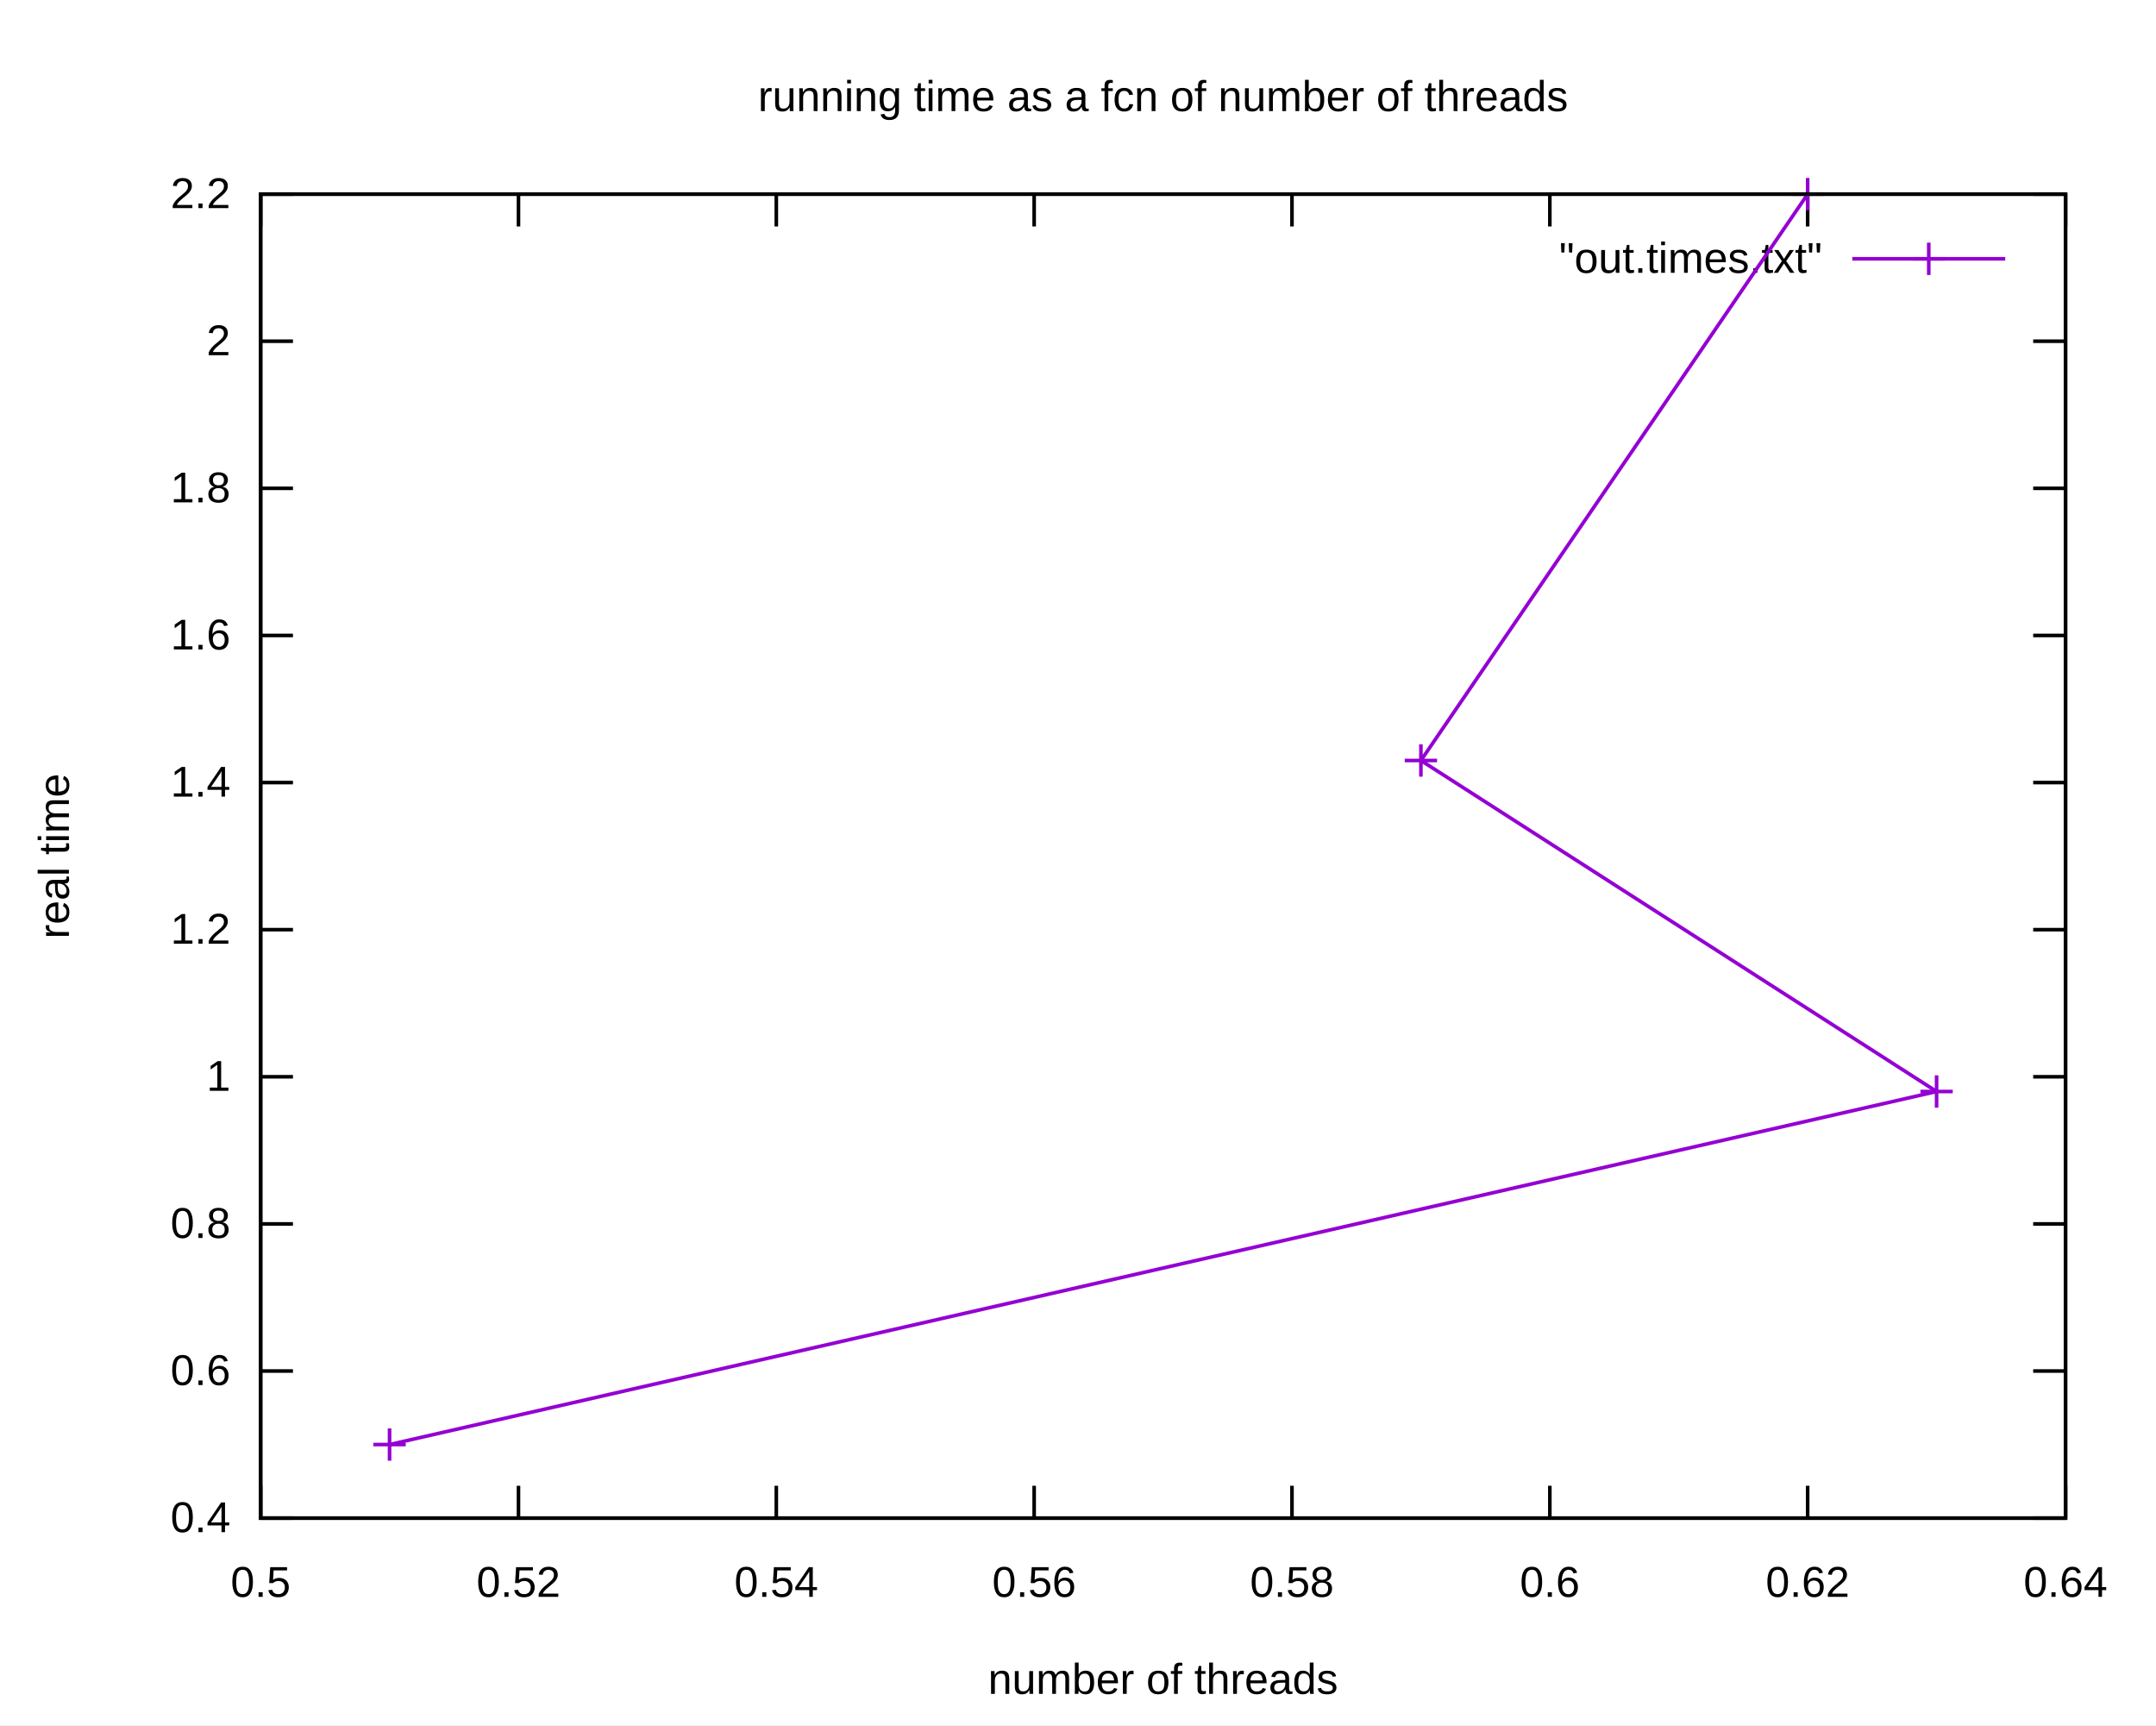
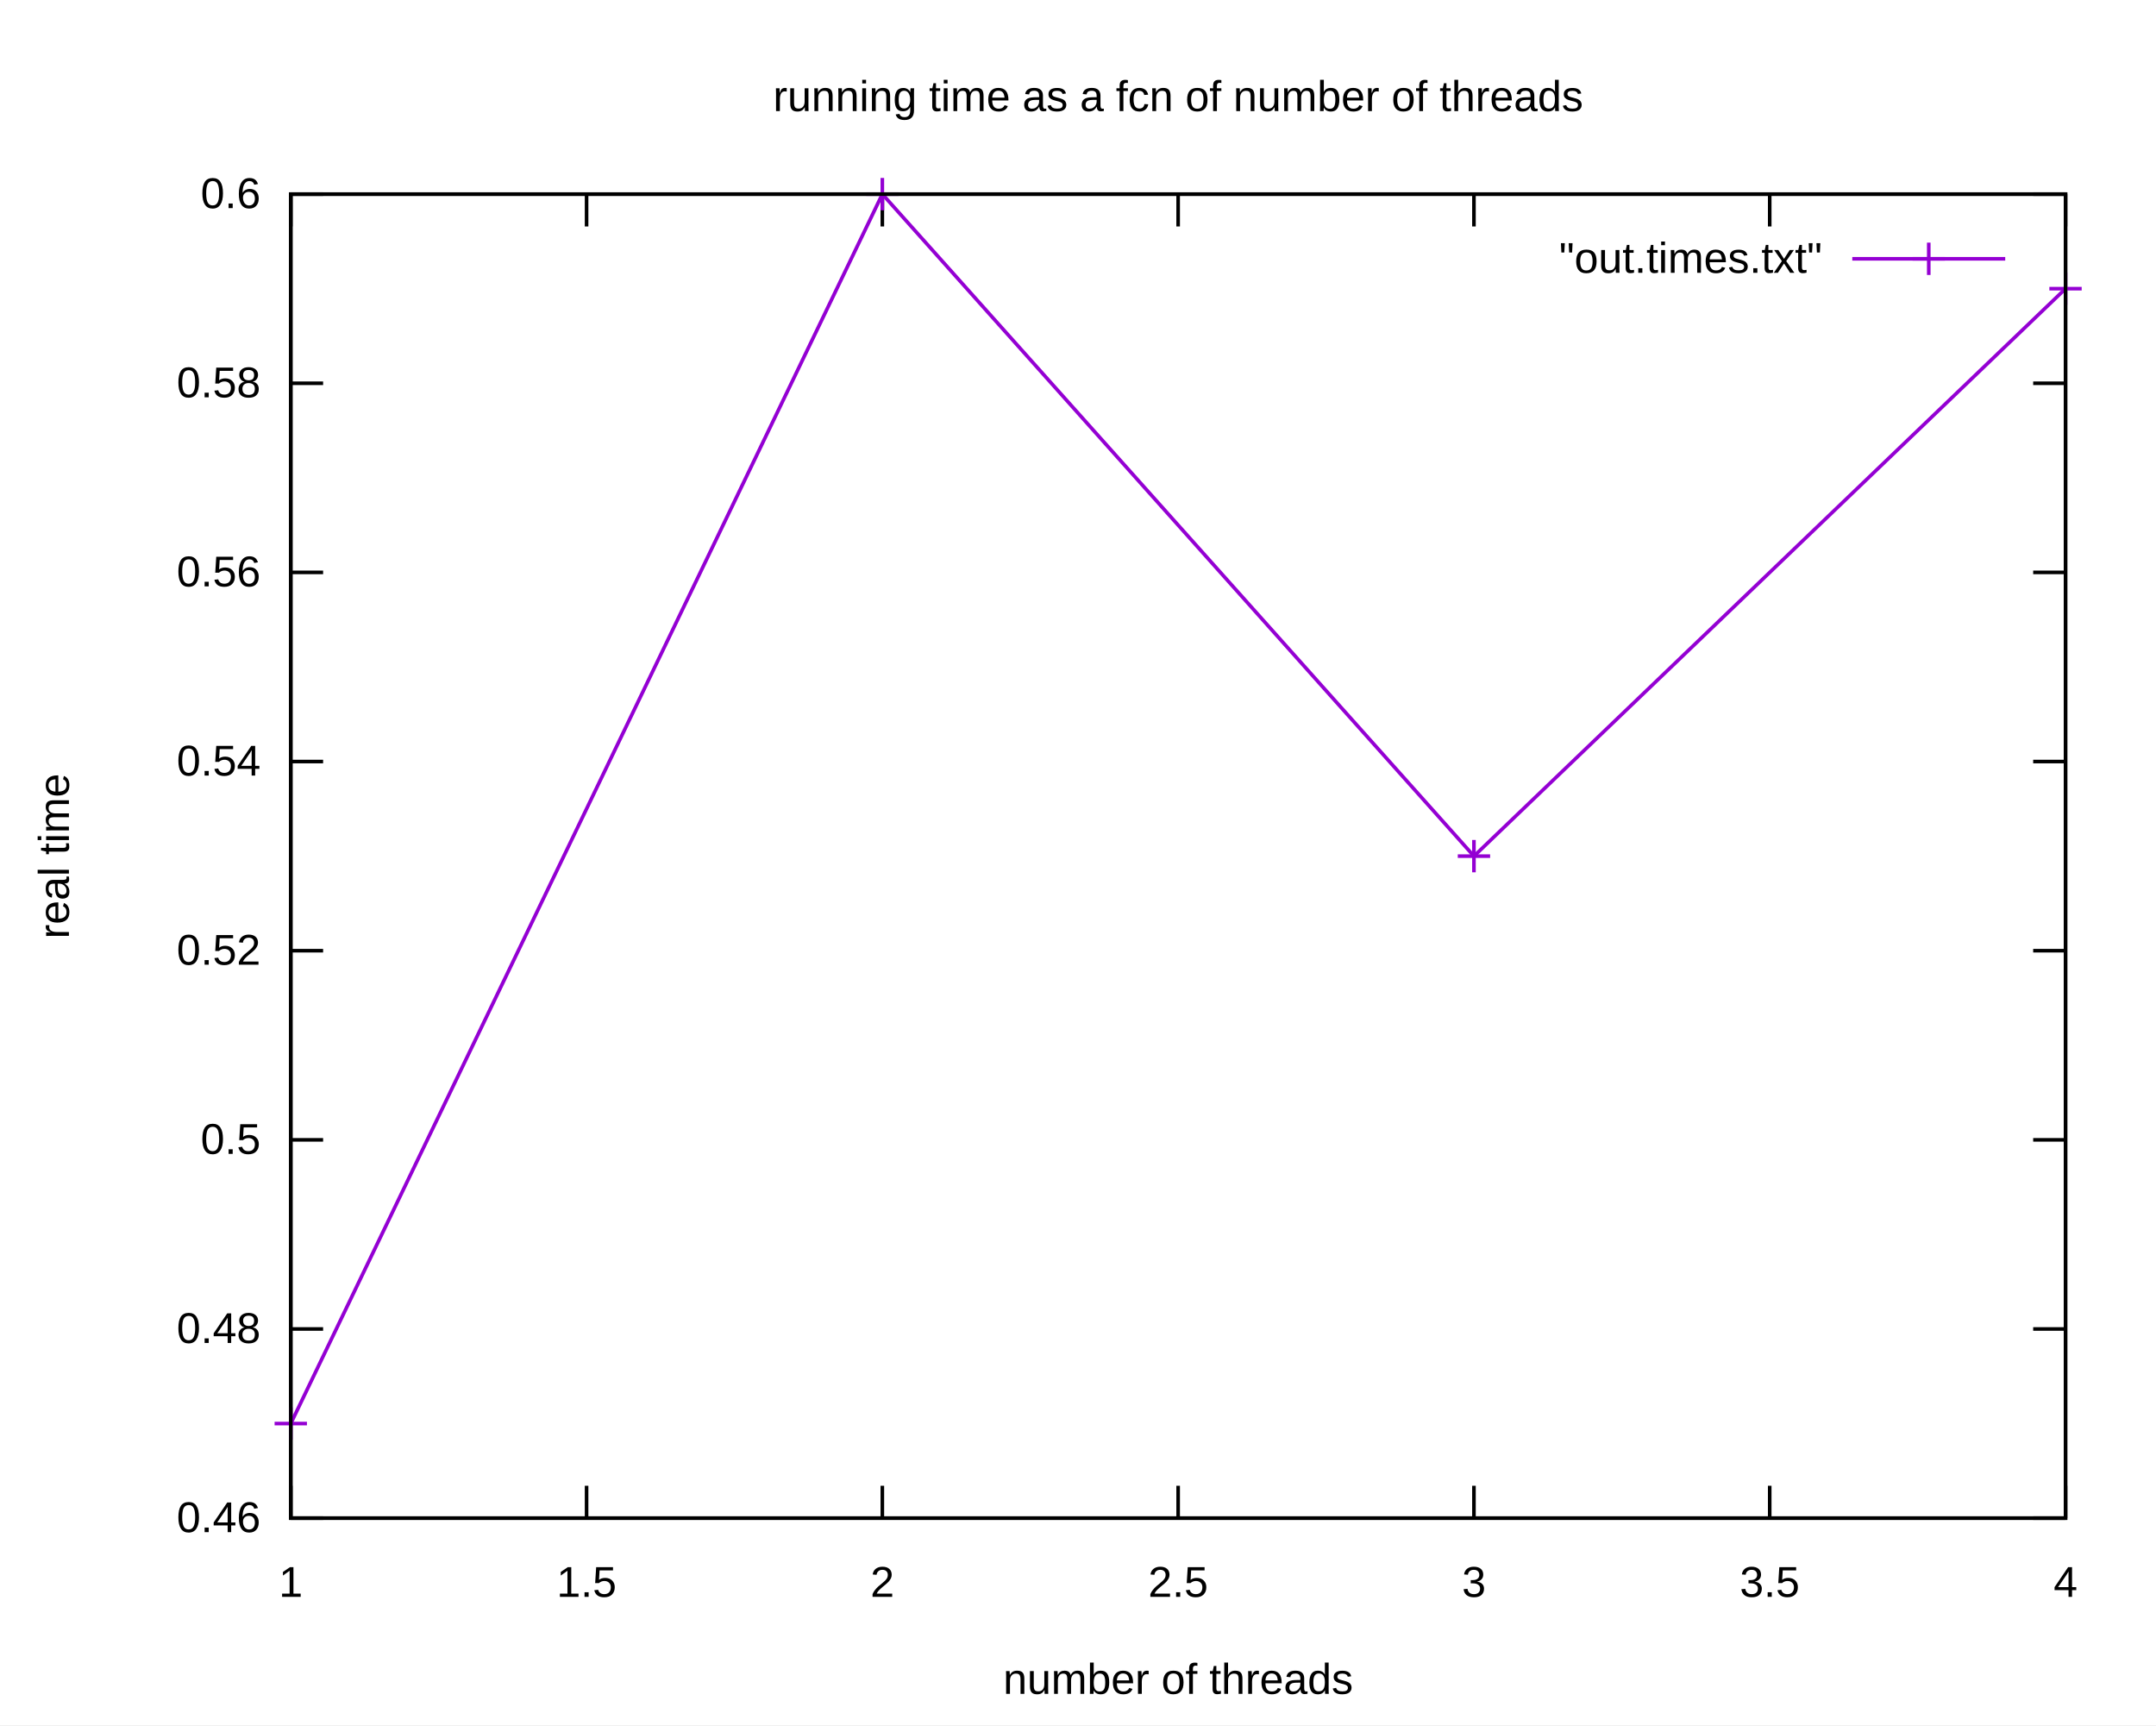
<svg xmlns="http://www.w3.org/2000/svg" xmlns:xlink="http://www.w3.org/1999/xlink" width="600" height="480" viewBox="0 0 600 480">
  <g id="gnuplot_canvas">
    <rect x="0" y="0" width="600" height="480" fill="#ffffff" />
    <defs>
      <circle id="gpDot" r="0.5" stroke-width="0.5" stroke="currentColor" />
      <path id="gpPt0" stroke-width="0.222" stroke="currentColor" d="M-1,0 h2 M0,-1 v2" />
      <path id="gpPt1" stroke-width="0.222" stroke="currentColor" d="M-1,-1 L1,1 M1,-1 L-1,1" />
      <path id="gpPt2" stroke-width="0.222" stroke="currentColor" d="M-1,0 L1,0 M0,-1 L0,1 M-1,-1 L1,1 M-1,1 L1,-1" />
      <rect id="gpPt3" stroke-width="0.222" stroke="currentColor" x="-1" y="-1" width="2" height="2" />
      <rect id="gpPt4" stroke-width="0.222" stroke="currentColor" fill="currentColor" x="-1" y="-1" width="2" height="2" />
      <circle id="gpPt5" stroke-width="0.222" stroke="currentColor" cx="0" cy="0" r="1" />
      <use xlink:href="#gpPt5" id="gpPt6" fill="currentColor" stroke="none" />
      <path id="gpPt7" stroke-width="0.222" stroke="currentColor" d="M0,-1.33 L-1.33,0.67 L1.33,0.67 z" />
      <use xlink:href="#gpPt7" id="gpPt8" fill="currentColor" stroke="none" />
      <use xlink:href="#gpPt7" id="gpPt9" stroke="currentColor" transform="rotate(180)" />
      <use xlink:href="#gpPt9" id="gpPt10" fill="currentColor" stroke="none" />
      <use xlink:href="#gpPt3" id="gpPt11" stroke="currentColor" transform="rotate(45)" />
      <use xlink:href="#gpPt11" id="gpPt12" fill="currentColor" stroke="none" />
      <path id="gpPt13" stroke-width="0.222" stroke="currentColor" d="M0,1.330 L1.265,0.411 L0.782,-1.067 L-0.782,-1.076 L-1.265,0.411 z" />
      <use xlink:href="#gpPt13" id="gpPt14" fill="currentColor" stroke="none" />
      <filter id="textbox" filterUnits="objectBoundingBox" x="0" y="0" height="1" width="1">
        <feFlood flood-color="#FFFFFF" flood-opacity="1" result="bgnd" />
        <feComposite in="SourceGraphic" in2="bgnd" operator="atop" />
      </filter>
      <filter id="greybox" filterUnits="objectBoundingBox" x="0" y="0" height="1" width="1">
        <feFlood flood-color="lightgrey" flood-opacity="1" result="grey" />
        <feComposite in="SourceGraphic" in2="grey" operator="atop" />
      </filter>
    </defs>
    <g fill="none" color="#FFFFFF" stroke="currentColor" stroke-width="1.00" stroke-linecap="butt" stroke-linejoin="miter">
</g>
    <g fill="none" color="black" stroke="currentColor" stroke-width="1.00" stroke-linecap="butt" stroke-linejoin="miter">
-       <path stroke="black" d="M72.53,422.40 L81.53,422.40 M574.82,422.40 L565.82,422.40  " />
-       <g transform="translate(64.14,426.30)" stroke="none" fill="black" font-family="Arial" font-size="12.00" text-anchor="end">
-         <text>
-           <tspan font-family="Arial"> 0.4</tspan>
-         </text>
-       </g>
-     </g>
-     <g fill="none" color="black" stroke="currentColor" stroke-width="1.00" stroke-linecap="butt" stroke-linejoin="miter">
-       <path stroke="black" d="M72.53,381.47 L81.53,381.47 M574.82,381.47 L565.82,381.47  " />
-       <g transform="translate(64.14,385.37)" stroke="none" fill="black" font-family="Arial" font-size="12.00" text-anchor="end">
+       <path stroke="black" d="M80.92,422.40 L89.92,422.40 M574.82,422.40 L565.82,422.40  " />
+       <g transform="translate(72.53,426.30)" stroke="none" fill="black" font-family="Arial" font-size="12.00" text-anchor="end">
+         <text>
+           <tspan font-family="Arial"> 0.46</tspan>
+         </text>
+       </g>
+     </g>
+     <g fill="none" color="black" stroke="currentColor" stroke-width="1.00" stroke-linecap="butt" stroke-linejoin="miter">
+       <path stroke="black" d="M80.92,369.77 L89.92,369.77 M574.82,369.77 L565.82,369.77  " />
+       <g transform="translate(72.53,373.67)" stroke="none" fill="black" font-family="Arial" font-size="12.00" text-anchor="end">
+         <text>
+           <tspan font-family="Arial"> 0.48</tspan>
+         </text>
+       </g>
+     </g>
+     <g fill="none" color="black" stroke="currentColor" stroke-width="1.00" stroke-linecap="butt" stroke-linejoin="miter">
+       <path stroke="black" d="M80.92,317.15 L89.92,317.15 M574.82,317.15 L565.82,317.15  " />
+       <g transform="translate(72.53,321.05)" stroke="none" fill="black" font-family="Arial" font-size="12.00" text-anchor="end">
+         <text>
+           <tspan font-family="Arial"> 0.5</tspan>
+         </text>
+       </g>
+     </g>
+     <g fill="none" color="black" stroke="currentColor" stroke-width="1.00" stroke-linecap="butt" stroke-linejoin="miter">
+       <path stroke="black" d="M80.92,264.52 L89.92,264.52 M574.82,264.52 L565.82,264.52  " />
+       <g transform="translate(72.53,268.42)" stroke="none" fill="black" font-family="Arial" font-size="12.00" text-anchor="end">
+         <text>
+           <tspan font-family="Arial"> 0.52</tspan>
+         </text>
+       </g>
+     </g>
+     <g fill="none" color="black" stroke="currentColor" stroke-width="1.00" stroke-linecap="butt" stroke-linejoin="miter">
+       <path stroke="black" d="M80.92,211.89 L89.92,211.89 M574.82,211.89 L565.82,211.89  " />
+       <g transform="translate(72.53,215.79)" stroke="none" fill="black" font-family="Arial" font-size="12.00" text-anchor="end">
+         <text>
+           <tspan font-family="Arial"> 0.54</tspan>
+         </text>
+       </g>
+     </g>
+     <g fill="none" color="black" stroke="currentColor" stroke-width="1.00" stroke-linecap="butt" stroke-linejoin="miter">
+       <path stroke="black" d="M80.92,159.26 L89.92,159.26 M574.82,159.26 L565.82,159.26  " />
+       <g transform="translate(72.53,163.16)" stroke="none" fill="black" font-family="Arial" font-size="12.00" text-anchor="end">
+         <text>
+           <tspan font-family="Arial"> 0.56</tspan>
+         </text>
+       </g>
+     </g>
+     <g fill="none" color="black" stroke="currentColor" stroke-width="1.00" stroke-linecap="butt" stroke-linejoin="miter">
+       <path stroke="black" d="M80.92,106.64 L89.92,106.64 M574.82,106.64 L565.82,106.64  " />
+       <g transform="translate(72.53,110.54)" stroke="none" fill="black" font-family="Arial" font-size="12.00" text-anchor="end">
+         <text>
+           <tspan font-family="Arial"> 0.58</tspan>
+         </text>
+       </g>
+     </g>
+     <g fill="none" color="black" stroke="currentColor" stroke-width="1.00" stroke-linecap="butt" stroke-linejoin="miter">
+       <path stroke="black" d="M80.92,54.01 L89.92,54.01 M574.82,54.01 L565.82,54.01  " />
+       <g transform="translate(72.53,57.91)" stroke="none" fill="black" font-family="Arial" font-size="12.00" text-anchor="end">
        <text>
          <tspan font-family="Arial"> 0.6</tspan>
        </text>
      </g>
    </g>
    <g fill="none" color="black" stroke="currentColor" stroke-width="1.00" stroke-linecap="butt" stroke-linejoin="miter">
-       <path stroke="black" d="M72.53,340.54 L81.53,340.54 M574.82,340.54 L565.82,340.54  " />
-       <g transform="translate(64.14,344.44)" stroke="none" fill="black" font-family="Arial" font-size="12.00" text-anchor="end">
-         <text>
-           <tspan font-family="Arial"> 0.8</tspan>
-         </text>
-       </g>
-     </g>
-     <g fill="none" color="black" stroke="currentColor" stroke-width="1.00" stroke-linecap="butt" stroke-linejoin="miter">
-       <path stroke="black" d="M72.53,299.60 L81.53,299.60 M574.82,299.60 L565.82,299.60  " />
-       <g transform="translate(64.14,303.50)" stroke="none" fill="black" font-family="Arial" font-size="12.00" text-anchor="end">
+       <path stroke="black" d="M80.92,422.40 L80.92,413.40 M80.92,54.01 L80.92,63.01  " />
+       <g transform="translate(80.92,444.30)" stroke="none" fill="black" font-family="Arial" font-size="12.00" text-anchor="middle">
        <text>
          <tspan font-family="Arial"> 1</tspan>
        </text>
      </g>
    </g>
    <g fill="none" color="black" stroke="currentColor" stroke-width="1.00" stroke-linecap="butt" stroke-linejoin="miter">
-       <path stroke="black" d="M72.53,258.67 L81.53,258.67 M574.82,258.67 L565.82,258.67  " />
-       <g transform="translate(64.14,262.57)" stroke="none" fill="black" font-family="Arial" font-size="12.00" text-anchor="end">
-         <text>
-           <tspan font-family="Arial"> 1.2</tspan>
-         </text>
-       </g>
-     </g>
-     <g fill="none" color="black" stroke="currentColor" stroke-width="1.00" stroke-linecap="butt" stroke-linejoin="miter">
-       <path stroke="black" d="M72.53,217.74 L81.53,217.74 M574.82,217.74 L565.82,217.74  " />
-       <g transform="translate(64.14,221.64)" stroke="none" fill="black" font-family="Arial" font-size="12.00" text-anchor="end">
-         <text>
-           <tspan font-family="Arial"> 1.4</tspan>
-         </text>
-       </g>
-     </g>
-     <g fill="none" color="black" stroke="currentColor" stroke-width="1.00" stroke-linecap="butt" stroke-linejoin="miter">
-       <path stroke="black" d="M72.53,176.81 L81.53,176.81 M574.82,176.81 L565.82,176.81  " />
-       <g transform="translate(64.14,180.71)" stroke="none" fill="black" font-family="Arial" font-size="12.00" text-anchor="end">
-         <text>
-           <tspan font-family="Arial"> 1.6</tspan>
-         </text>
-       </g>
-     </g>
-     <g fill="none" color="black" stroke="currentColor" stroke-width="1.00" stroke-linecap="butt" stroke-linejoin="miter">
-       <path stroke="black" d="M72.53,135.87 L81.53,135.87 M574.82,135.87 L565.82,135.87  " />
-       <g transform="translate(64.14,139.77)" stroke="none" fill="black" font-family="Arial" font-size="12.00" text-anchor="end">
-         <text>
-           <tspan font-family="Arial"> 1.8</tspan>
-         </text>
-       </g>
-     </g>
-     <g fill="none" color="black" stroke="currentColor" stroke-width="1.00" stroke-linecap="butt" stroke-linejoin="miter">
-       <path stroke="black" d="M72.53,94.94 L81.53,94.94 M574.82,94.94 L565.82,94.94  " />
-       <g transform="translate(64.14,98.84)" stroke="none" fill="black" font-family="Arial" font-size="12.00" text-anchor="end">
+       <path stroke="black" d="M163.24,422.40 L163.24,413.40 M163.24,54.01 L163.24,63.01  " />
+       <g transform="translate(163.24,444.30)" stroke="none" fill="black" font-family="Arial" font-size="12.00" text-anchor="middle">
+         <text>
+           <tspan font-family="Arial"> 1.5</tspan>
+         </text>
+       </g>
+     </g>
+     <g fill="none" color="black" stroke="currentColor" stroke-width="1.00" stroke-linecap="butt" stroke-linejoin="miter">
+       <path stroke="black" d="M245.55,422.40 L245.55,413.40 M245.55,54.01 L245.55,63.01  " />
+       <g transform="translate(245.55,444.30)" stroke="none" fill="black" font-family="Arial" font-size="12.00" text-anchor="middle">
        <text>
          <tspan font-family="Arial"> 2</tspan>
        </text>
      </g>
    </g>
    <g fill="none" color="black" stroke="currentColor" stroke-width="1.00" stroke-linecap="butt" stroke-linejoin="miter">
-       <path stroke="black" d="M72.53,54.01 L81.53,54.01 M574.82,54.01 L565.82,54.01  " />
-       <g transform="translate(64.14,57.91)" stroke="none" fill="black" font-family="Arial" font-size="12.00" text-anchor="end">
-         <text>
-           <tspan font-family="Arial"> 2.2</tspan>
-         </text>
-       </g>
-     </g>
-     <g fill="none" color="black" stroke="currentColor" stroke-width="1.00" stroke-linecap="butt" stroke-linejoin="miter">
-       <path stroke="black" d="M72.53,422.40 L72.53,413.40 M72.53,54.01 L72.53,63.01  " />
-       <g transform="translate(72.53,444.30)" stroke="none" fill="black" font-family="Arial" font-size="12.00" text-anchor="middle">
-         <text>
-           <tspan font-family="Arial"> 0.5</tspan>
-         </text>
-       </g>
-     </g>
-     <g fill="none" color="black" stroke="currentColor" stroke-width="1.00" stroke-linecap="butt" stroke-linejoin="miter">
-       <path stroke="black" d="M144.29,422.40 L144.29,413.40 M144.29,54.01 L144.29,63.01  " />
-       <g transform="translate(144.29,444.30)" stroke="none" fill="black" font-family="Arial" font-size="12.00" text-anchor="middle">
-         <text>
-           <tspan font-family="Arial"> 0.52</tspan>
-         </text>
-       </g>
-     </g>
-     <g fill="none" color="black" stroke="currentColor" stroke-width="1.00" stroke-linecap="butt" stroke-linejoin="miter">
-       <path stroke="black" d="M216.04,422.40 L216.04,413.40 M216.04,54.01 L216.04,63.01  " />
-       <g transform="translate(216.04,444.30)" stroke="none" fill="black" font-family="Arial" font-size="12.00" text-anchor="middle">
-         <text>
-           <tspan font-family="Arial"> 0.54</tspan>
-         </text>
-       </g>
-     </g>
-     <g fill="none" color="black" stroke="currentColor" stroke-width="1.00" stroke-linecap="butt" stroke-linejoin="miter">
-       <path stroke="black" d="M287.80,422.40 L287.80,413.40 M287.80,54.01 L287.80,63.01  " />
-       <g transform="translate(287.80,444.30)" stroke="none" fill="black" font-family="Arial" font-size="12.00" text-anchor="middle">
-         <text>
-           <tspan font-family="Arial"> 0.56</tspan>
-         </text>
-       </g>
-     </g>
-     <g fill="none" color="black" stroke="currentColor" stroke-width="1.00" stroke-linecap="butt" stroke-linejoin="miter">
-       <path stroke="black" d="M359.55,422.40 L359.55,413.40 M359.55,54.01 L359.55,63.01  " />
-       <g transform="translate(359.55,444.30)" stroke="none" fill="black" font-family="Arial" font-size="12.00" text-anchor="middle">
-         <text>
-           <tspan font-family="Arial"> 0.58</tspan>
-         </text>
-       </g>
-     </g>
-     <g fill="none" color="black" stroke="currentColor" stroke-width="1.00" stroke-linecap="butt" stroke-linejoin="miter">
-       <path stroke="black" d="M431.31,422.40 L431.31,413.40 M431.31,54.01 L431.31,63.01  " />
-       <g transform="translate(431.31,444.30)" stroke="none" fill="black" font-family="Arial" font-size="12.00" text-anchor="middle">
-         <text>
-           <tspan font-family="Arial"> 0.6</tspan>
-         </text>
-       </g>
-     </g>
-     <g fill="none" color="black" stroke="currentColor" stroke-width="1.00" stroke-linecap="butt" stroke-linejoin="miter">
-       <path stroke="black" d="M503.06,422.40 L503.06,413.40 M503.06,54.01 L503.06,63.01  " />
-       <g transform="translate(503.06,444.30)" stroke="none" fill="black" font-family="Arial" font-size="12.00" text-anchor="middle">
-         <text>
-           <tspan font-family="Arial"> 0.62</tspan>
+       <path stroke="black" d="M327.87,422.40 L327.87,413.40 M327.87,54.01 L327.87,63.01  " />
+       <g transform="translate(327.87,444.30)" stroke="none" fill="black" font-family="Arial" font-size="12.00" text-anchor="middle">
+         <text>
+           <tspan font-family="Arial"> 2.5</tspan>
+         </text>
+       </g>
+     </g>
+     <g fill="none" color="black" stroke="currentColor" stroke-width="1.00" stroke-linecap="butt" stroke-linejoin="miter">
+       <path stroke="black" d="M410.19,422.40 L410.19,413.40 M410.19,54.01 L410.19,63.01  " />
+       <g transform="translate(410.19,444.30)" stroke="none" fill="black" font-family="Arial" font-size="12.00" text-anchor="middle">
+         <text>
+           <tspan font-family="Arial"> 3</tspan>
+         </text>
+       </g>
+     </g>
+     <g fill="none" color="black" stroke="currentColor" stroke-width="1.00" stroke-linecap="butt" stroke-linejoin="miter">
+       <path stroke="black" d="M492.50,422.40 L492.50,413.40 M492.50,54.01 L492.50,63.01  " />
+       <g transform="translate(492.50,444.30)" stroke="none" fill="black" font-family="Arial" font-size="12.00" text-anchor="middle">
+         <text>
+           <tspan font-family="Arial"> 3.5</tspan>
        </text>
      </g>
    </g>
    <g fill="none" color="black" stroke="currentColor" stroke-width="1.00" stroke-linecap="butt" stroke-linejoin="miter">
      <path stroke="black" d="M574.82,422.40 L574.82,413.40 M574.82,54.01 L574.82,63.01  " />
      <g transform="translate(574.82,444.30)" stroke="none" fill="black" font-family="Arial" font-size="12.00" text-anchor="middle">
        <text>
-           <tspan font-family="Arial"> 0.64</tspan>
-         </text>
-       </g>
-     </g>
-     <g fill="none" color="black" stroke="currentColor" stroke-width="1.00" stroke-linecap="butt" stroke-linejoin="miter">
- </g>
-     <g fill="none" color="black" stroke="currentColor" stroke-width="1.00" stroke-linecap="butt" stroke-linejoin="miter">
-       <path stroke="black" d="M72.53,54.01 L72.53,422.40 L574.82,422.40 L574.82,54.01 L72.53,54.01 Z  " />
+           <tspan font-family="Arial"> 4</tspan>
+         </text>
+       </g>
+     </g>
+     <g fill="none" color="black" stroke="currentColor" stroke-width="1.00" stroke-linecap="butt" stroke-linejoin="miter">
+ </g>
+     <g fill="none" color="black" stroke="currentColor" stroke-width="1.00" stroke-linecap="butt" stroke-linejoin="miter">
+       <path stroke="black" d="M80.92,54.01 L80.92,422.40 L574.82,422.40 L574.82,54.01 L80.92,54.01 Z  " />
    </g>
    <g fill="none" color="black" stroke="currentColor" stroke-width="1.00" stroke-linecap="butt" stroke-linejoin="miter">
      <g transform="translate(19.18,238.21) rotate(270)" stroke="none" fill="black" font-family="Arial" font-size="12.00" text-anchor="middle">
        <text>
          <tspan font-family="Arial">real time</tspan>
        </text>
      </g>
    </g>
    <g fill="none" color="black" stroke="currentColor" stroke-width="1.00" stroke-linecap="butt" stroke-linejoin="miter">
-       <g transform="translate(323.67,471.30)" stroke="none" fill="black" font-family="Arial" font-size="12.00" text-anchor="middle">
+       <g transform="translate(327.87,471.30)" stroke="none" fill="black" font-family="Arial" font-size="12.00" text-anchor="middle">
        <text>
          <tspan font-family="Arial">number of threads</tspan>
        </text>
      </g>
    </g>
    <g fill="none" color="black" stroke="currentColor" stroke-width="1.00" stroke-linecap="butt" stroke-linejoin="miter">
</g>
    <g id="gnuplot_plot_1">
      <g fill="none" color="black" stroke="currentColor" stroke-width="1.00" stroke-linecap="butt" stroke-linejoin="miter">
        <g transform="translate(507.09,75.91)" stroke="none" fill="black" font-family="Arial" font-size="12.00" text-anchor="end">
          <text>"out.times.txt"</text>
        </g>
      </g>
      <g fill="none" color="black" stroke="currentColor" stroke-width="1.00" stroke-linecap="butt" stroke-linejoin="miter">
-         <path stroke="rgb(148,   0, 211)" d="M515.48,72.01 L558.04,72.01 M108.41,401.93 L538.94,303.70 L395.43,211.60 L503.06,54.01  " />
-         <use xlink:href="#gpPt0" transform="translate(108.41,401.93) scale(4.50)" color="rgb(148,   0, 211)" />
-         <use xlink:href="#gpPt0" transform="translate(538.94,303.70) scale(4.50)" color="rgb(148,   0, 211)" />
-         <use xlink:href="#gpPt0" transform="translate(395.43,211.60) scale(4.50)" color="rgb(148,   0, 211)" />
-         <use xlink:href="#gpPt0" transform="translate(503.06,54.01) scale(4.50)" color="rgb(148,   0, 211)" />
+         <path stroke="rgb(148,   0, 211)" d="M515.48,72.01 L558.04,72.01 M80.92,396.09 L245.55,54.01 L410.19,238.21 L574.82,80.32  " />
+         <use xlink:href="#gpPt0" transform="translate(80.92,396.09) scale(4.50)" color="rgb(148,   0, 211)" />
+         <use xlink:href="#gpPt0" transform="translate(245.55,54.01) scale(4.50)" color="rgb(148,   0, 211)" />
+         <use xlink:href="#gpPt0" transform="translate(410.19,238.21) scale(4.50)" color="rgb(148,   0, 211)" />
+         <use xlink:href="#gpPt0" transform="translate(574.82,80.32) scale(4.50)" color="rgb(148,   0, 211)" />
        <use xlink:href="#gpPt0" transform="translate(536.76,72.01) scale(4.50)" color="rgb(148,   0, 211)" />
      </g>
    </g>
    <g fill="none" color="#FFFFFF" stroke="rgb(148,   0, 211)" stroke-width="2.00" stroke-linecap="butt" stroke-linejoin="miter">
</g>
    <g fill="none" color="black" stroke="currentColor" stroke-width="2.00" stroke-linecap="butt" stroke-linejoin="miter">
</g>
    <g fill="none" color="black" stroke="black" stroke-width="1.00" stroke-linecap="butt" stroke-linejoin="miter">
</g>
    <g fill="none" color="black" stroke="currentColor" stroke-width="1.00" stroke-linecap="butt" stroke-linejoin="miter">
-       <path stroke="black" d="M72.53,54.01 L72.53,422.40 L574.82,422.40 L574.82,54.01 L72.53,54.01 Z  " />
-     </g>
-     <g fill="none" color="black" stroke="currentColor" stroke-width="1.00" stroke-linecap="butt" stroke-linejoin="miter">
-       <g transform="translate(323.67,30.91)" stroke="none" fill="black" font-family="Arial" font-size="12.00" text-anchor="middle">
+       <path stroke="black" d="M80.92,54.01 L80.92,422.40 L574.82,422.40 L574.82,54.01 L80.92,54.01 Z  " />
+     </g>
+     <g fill="none" color="black" stroke="currentColor" stroke-width="1.00" stroke-linecap="butt" stroke-linejoin="miter">
+       <g transform="translate(327.87,30.91)" stroke="none" fill="black" font-family="Arial" font-size="12.00" text-anchor="middle">
        <text>
          <tspan font-family="Arial">running time as a fcn of number of threads</tspan>
        </text>
      </g>
    </g>
    <g fill="none" color="black" stroke="currentColor" stroke-width="1.00" stroke-linecap="butt" stroke-linejoin="miter">
</g>
  </g>
</svg>
